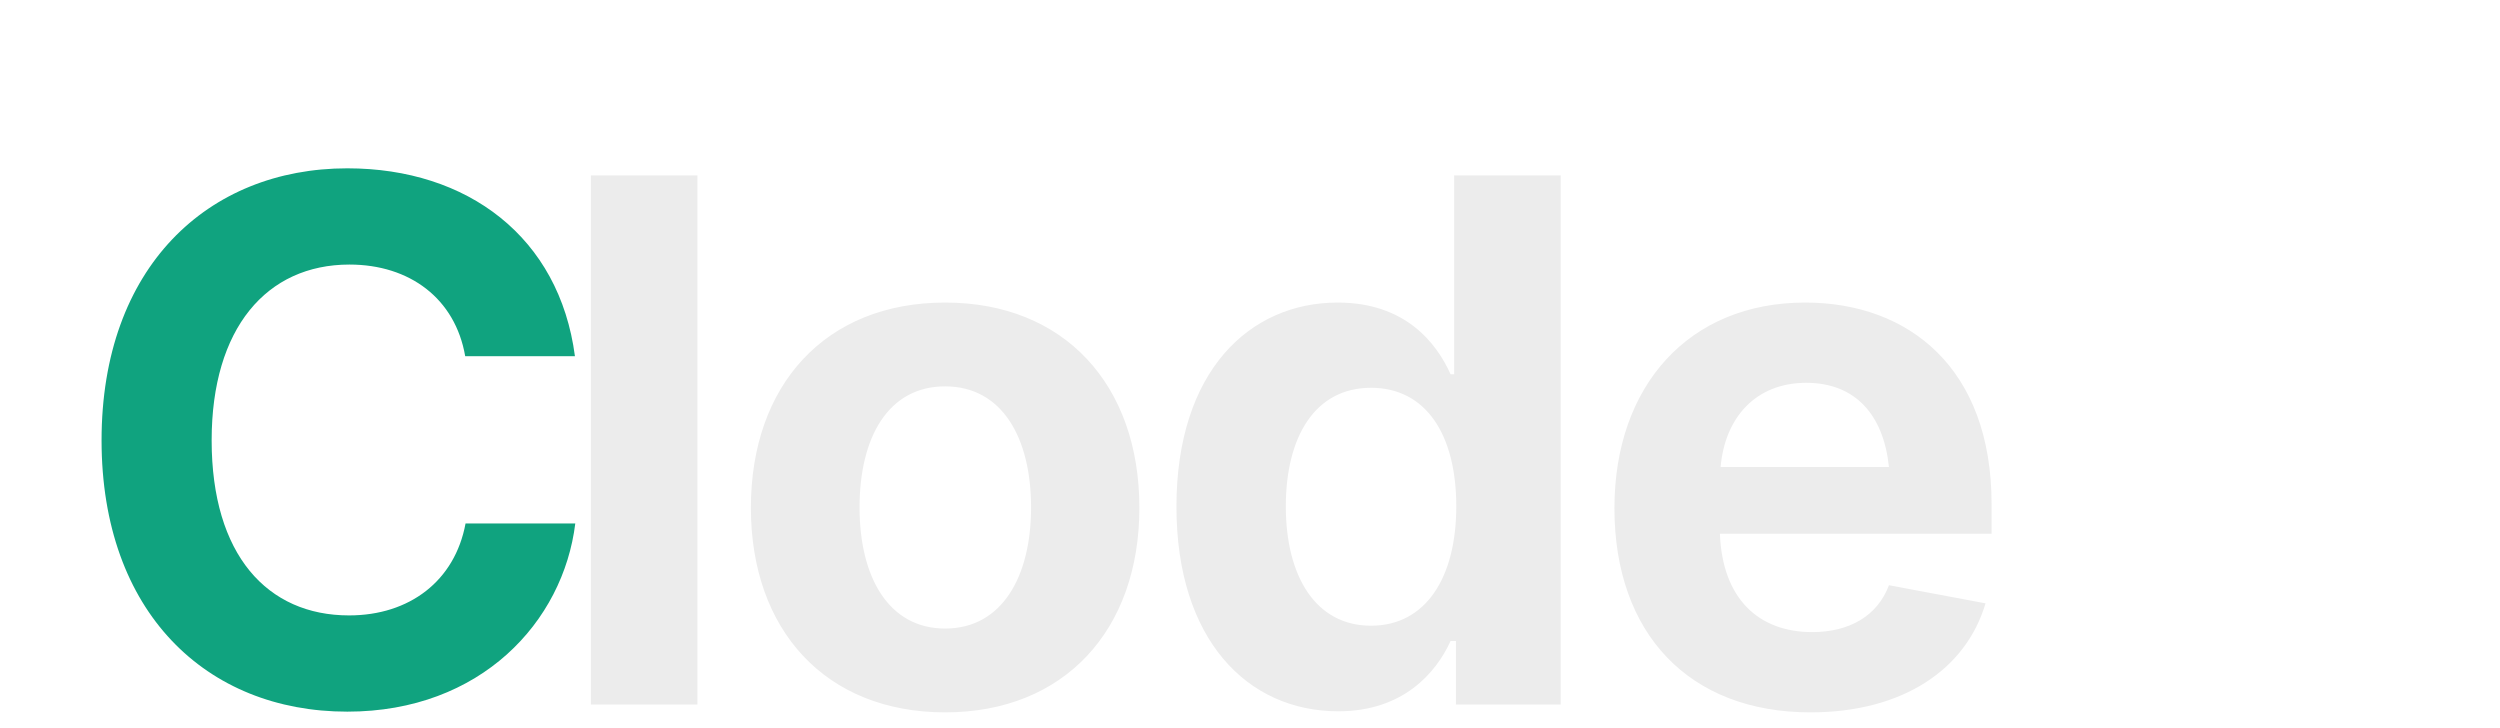
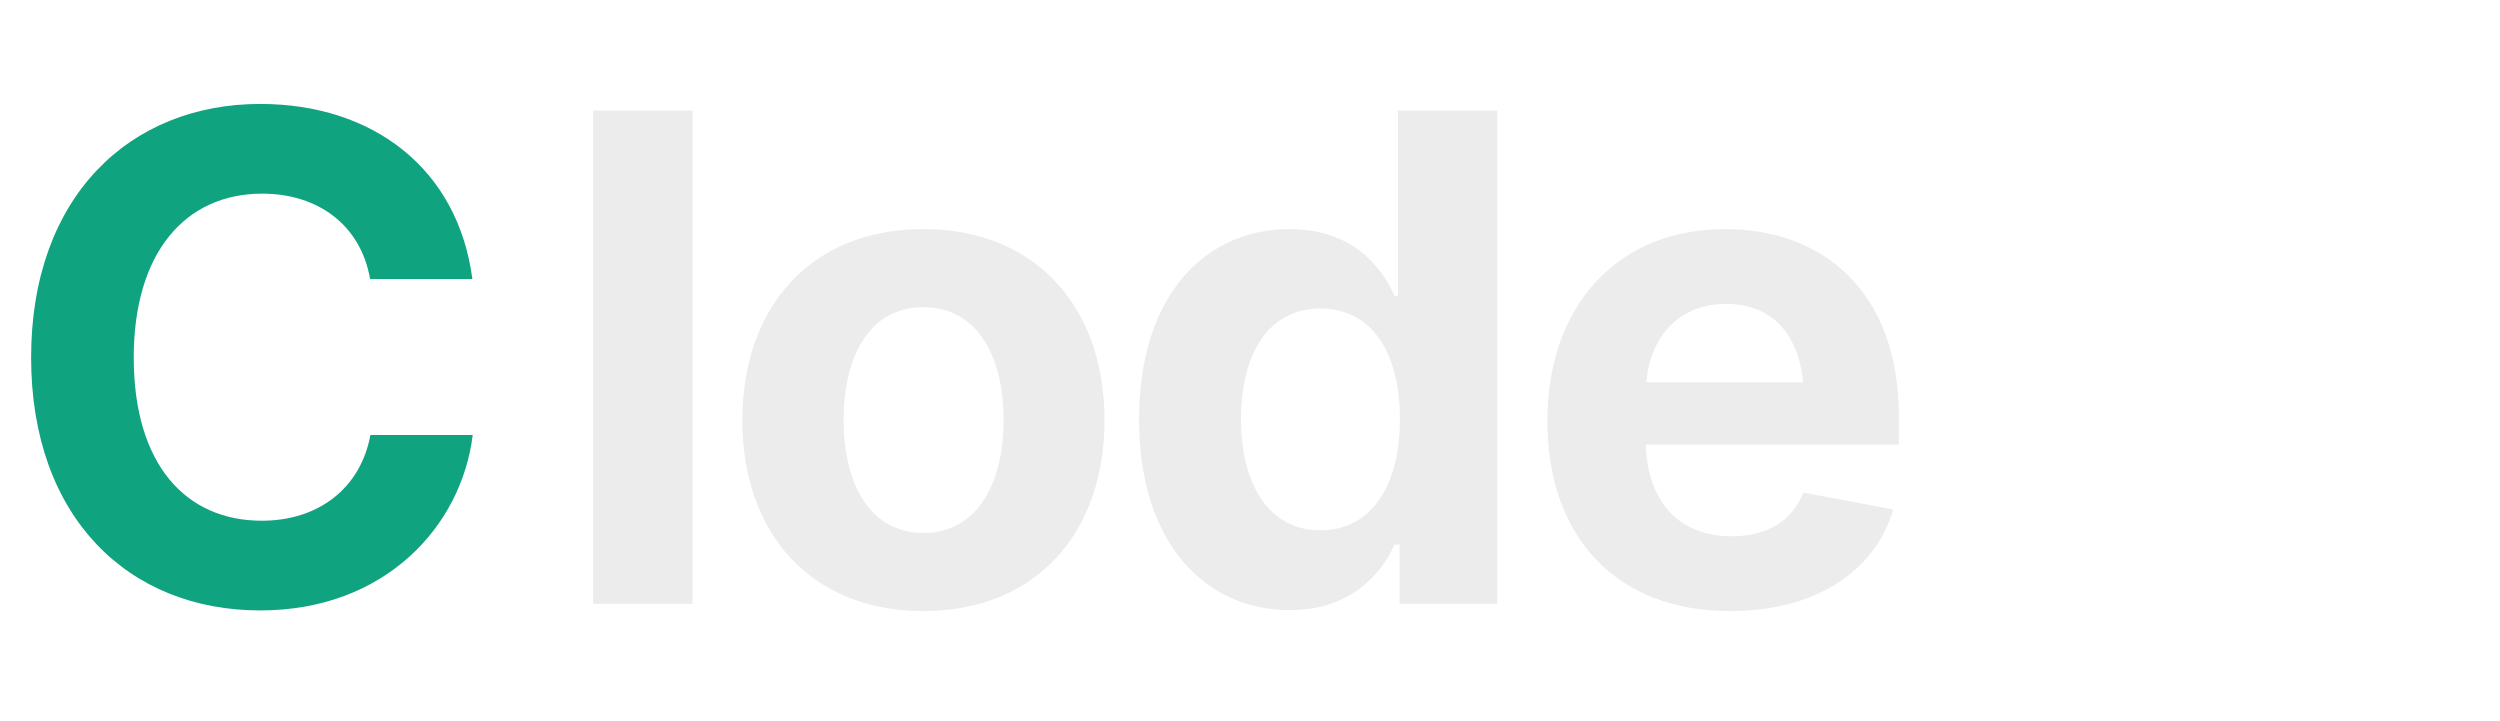
- <svg xmlns="http://www.w3.org/2000/svg" width="220" height="64" viewBox="26 16 220 64" fill="none">
-   <text x="32" y="78" font-family="Aptos, Segoe UI, Inter, Arial, sans-serif" font-size="64" font-weight="700" letter-spacing="-1.8" fill="#10A37F">C</text>
-   <text x="74" y="78" font-family="Aptos, Segoe UI, Inter, Arial, sans-serif" font-size="64" font-weight="700" letter-spacing="-1.8" fill="#ECECEC">lode</text>
+ <svg xmlns="http://www.w3.org/2000/svg" width="236" height="68" viewBox="0 0 236 68" fill="none">
+   <text x="0" y="57" font-family="Aptos, Segoe UI, Inter, Arial, sans-serif" font-size="64" font-weight="700" letter-spacing="-1.8" fill="#10A37F">C</text>
+   <text x="52" y="57" font-family="Aptos, Segoe UI, Inter, Arial, sans-serif" font-size="64" font-weight="700" letter-spacing="-1.8" fill="#ECECEC">lode</text>
</svg>
